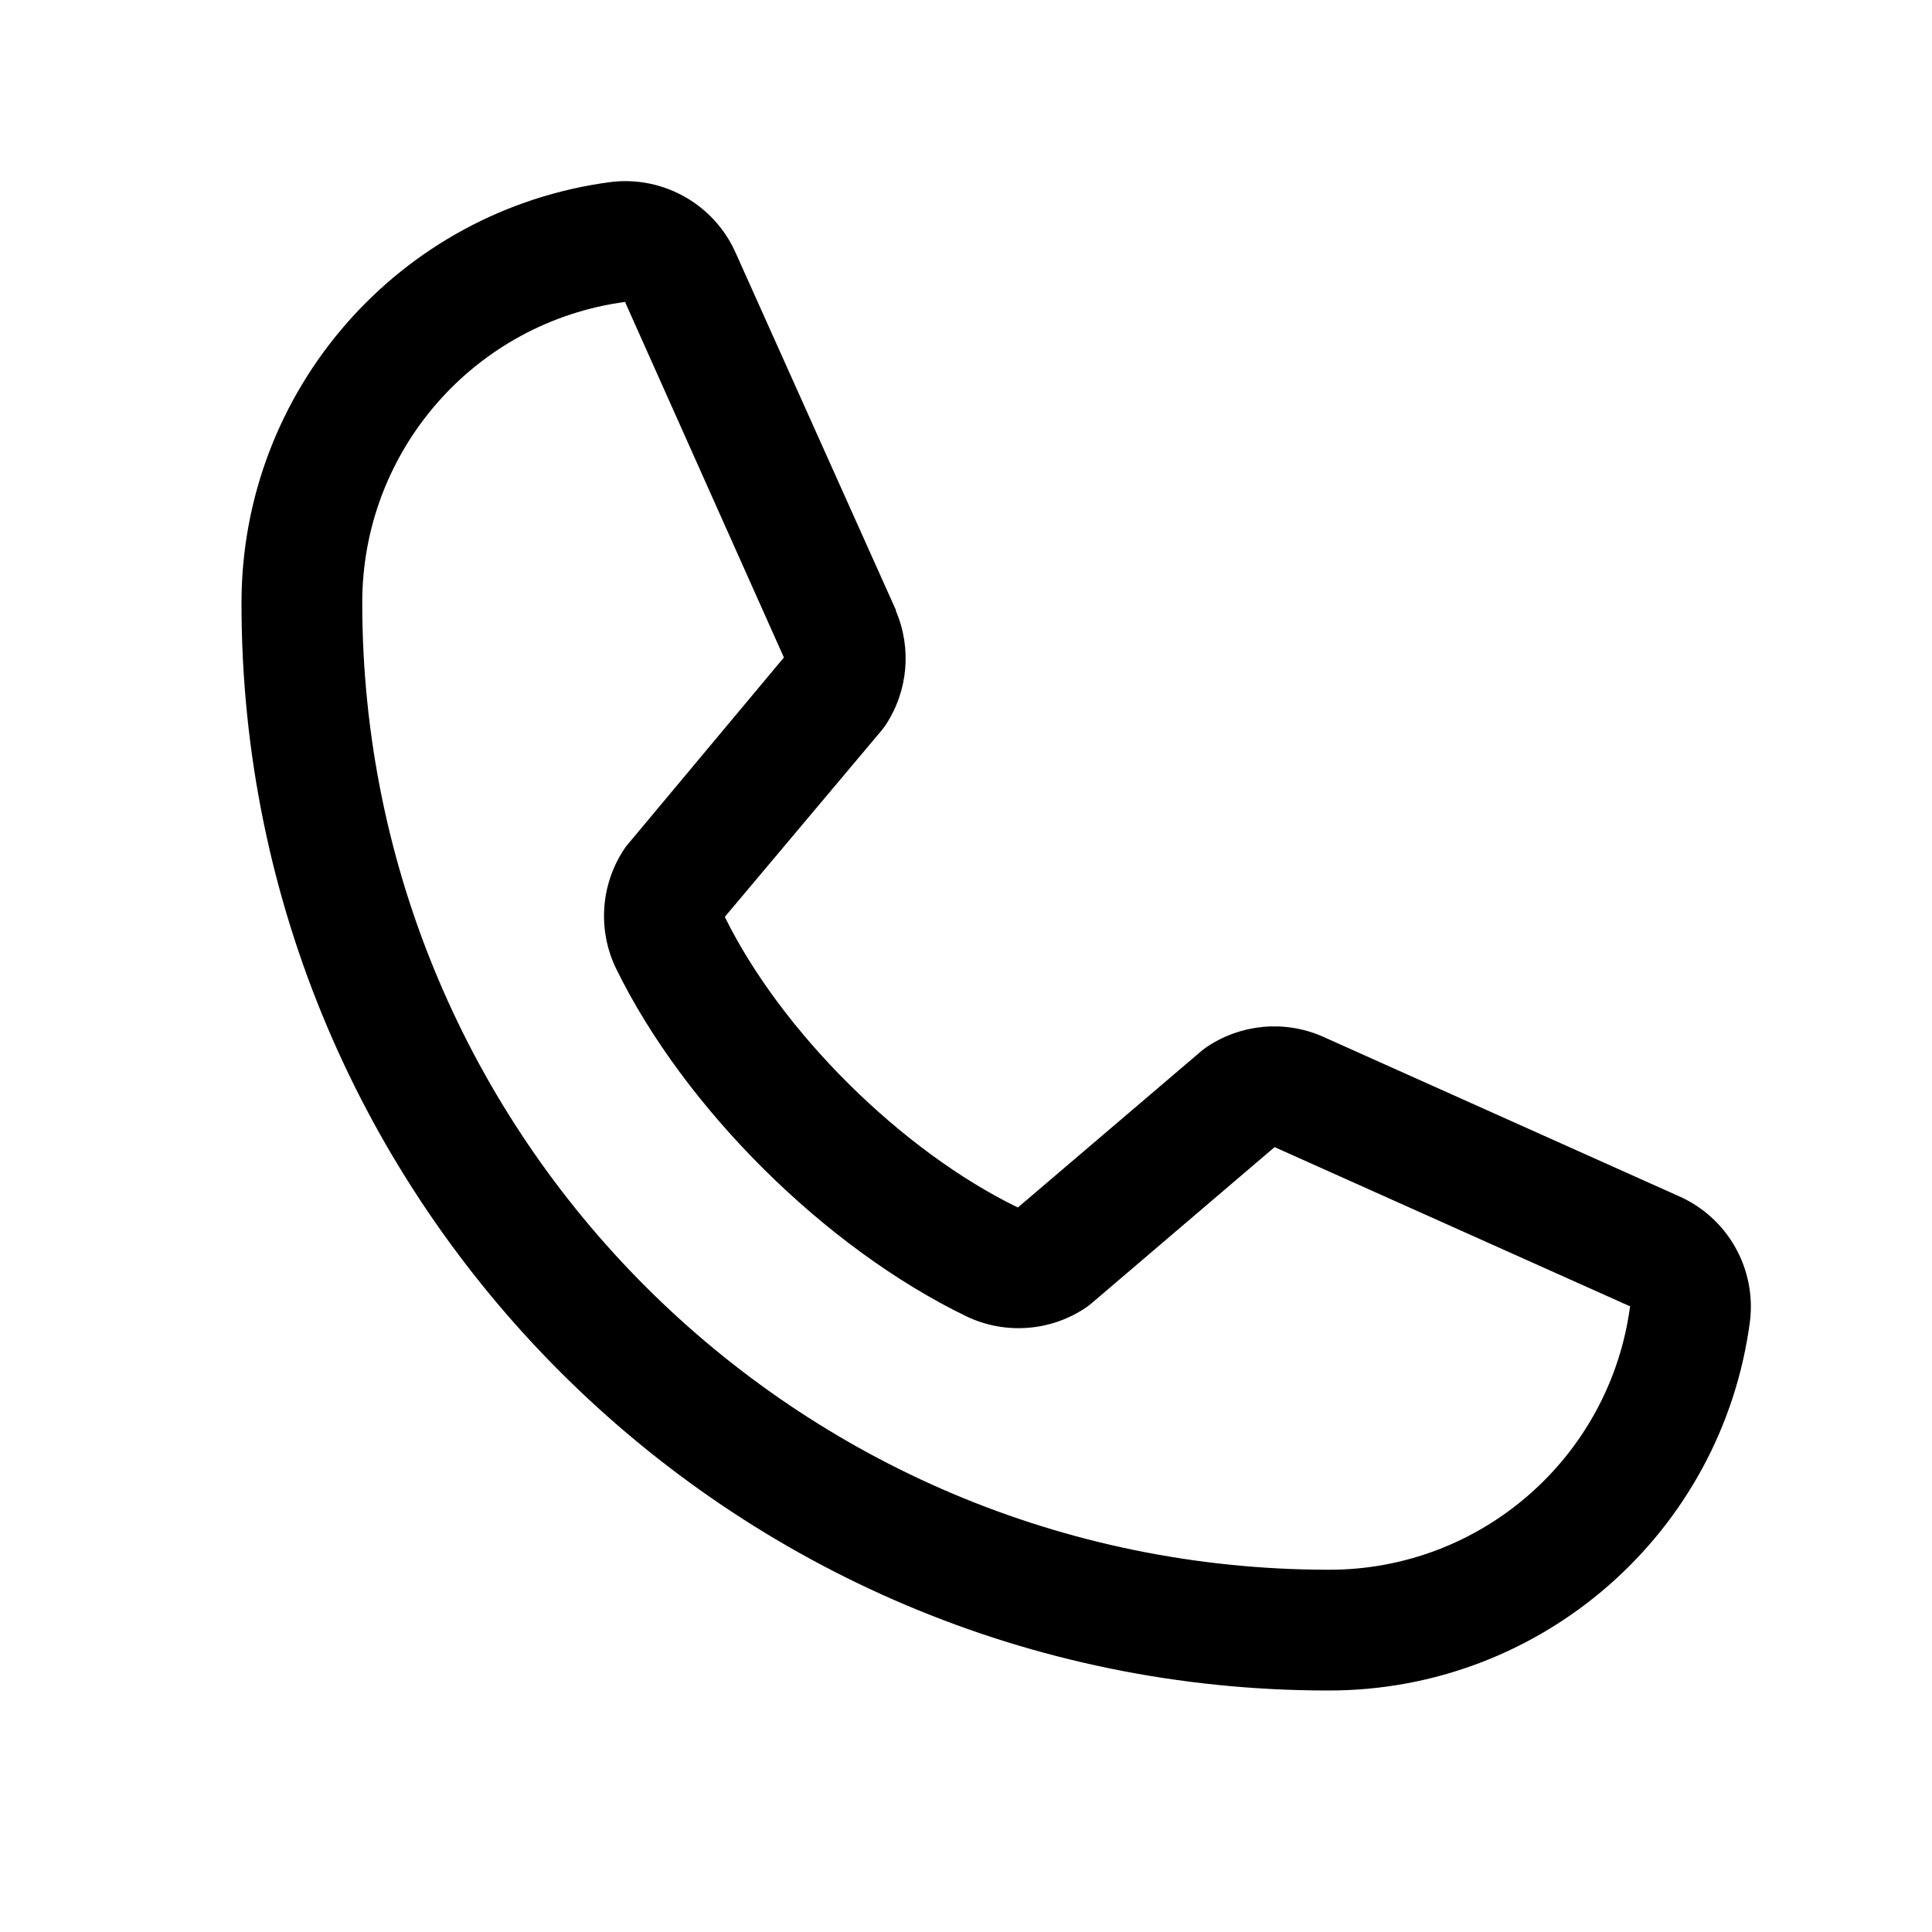
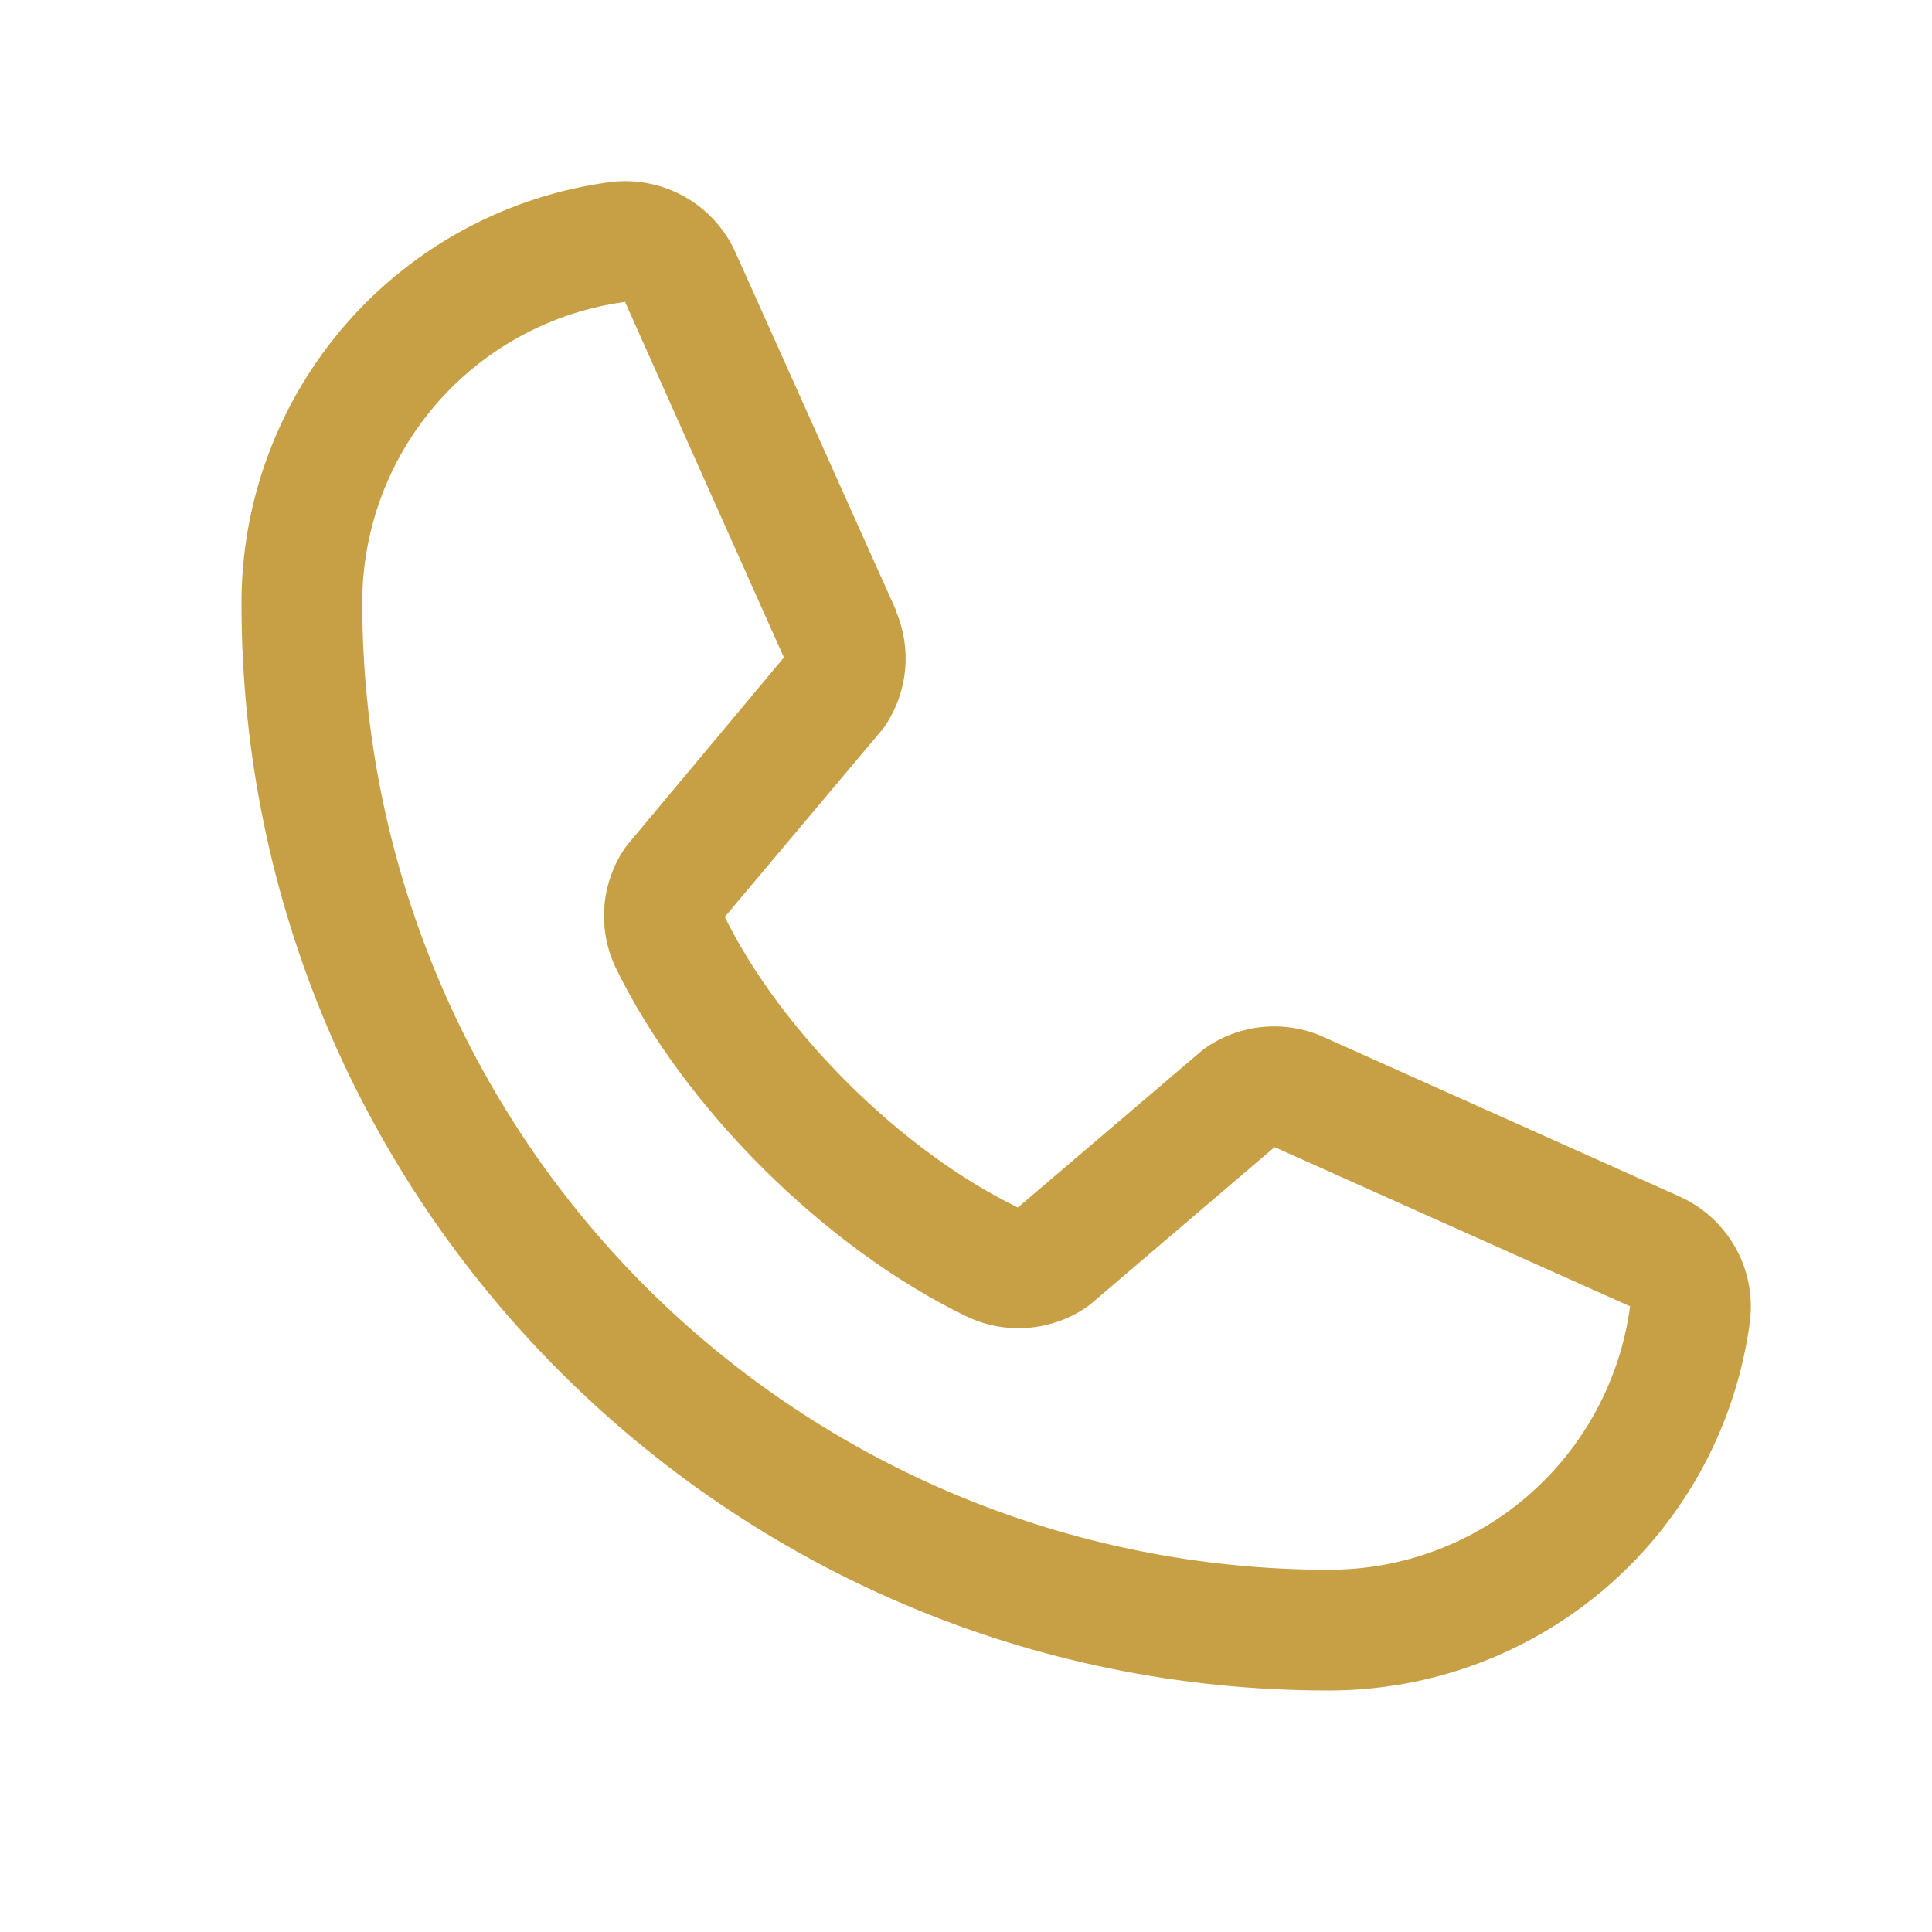
- <svg xmlns="http://www.w3.org/2000/svg" width="32" height="32" fill="#000000" viewBox="0 0 256 256">
-   <path d="M222.37,158.46l-47.11-21.11-.13-.06a16,16,0,0,0-15.17,1.4,8.12,8.12,0,0,0-.75.56L134.87,160c-15.42-7.49-31.34-23.29-38.83-38.51l20.78-24.71c.2-.25.39-.5.57-.77a16,16,0,0,0,1.32-15.06l0-.12L97.54,33.64a16,16,0,0,0-16.62-9.52A56.26,56.26,0,0,0,32,80c0,79.4,64.6,144,144,144a56.26,56.26,0,0,0,55.88-48.92A16,16,0,0,0,222.37,158.46ZM176,208A128.14,128.14,0,0,1,48,80,40.2,40.2,0,0,1,82.87,40a.61.61,0,0,0,0,.12l21,47L83.2,111.86a6.13,6.13,0,0,0-.57.77,16,16,0,0,0-1,15.7c9.06,18.53,27.73,37.06,46.46,46.11a16,16,0,0,0,15.75-1.14,8.44,8.44,0,0,0,.74-.56L168.89,152l47,21.05h0s.08,0,.11,0A40.21,40.21,0,0,1,176,208Z" />
+ <svg xmlns="http://www.w3.org/2000/svg" width="32" height="32" viewBox="0 0 32 32" fill="none">
+   <path d="M27.796 19.808L21.907 17.169L21.891 17.162C21.586 17.031 21.252 16.978 20.921 17.009C20.59 17.039 20.272 17.152 19.995 17.337C19.962 17.358 19.931 17.381 19.901 17.407L16.859 20C14.931 19.064 12.941 17.089 12.005 15.187L14.602 12.098C14.627 12.066 14.651 12.035 14.674 12.002C14.854 11.726 14.964 11.409 14.993 11.081C15.021 10.752 14.969 10.422 14.839 10.119V10.104L12.193 4.205C12.021 3.809 11.726 3.479 11.351 3.265C10.977 3.051 10.543 2.963 10.115 3.015C8.421 3.238 6.866 4.07 5.741 5.355C4.616 6.641 3.997 8.292 4 10C4 19.925 12.075 28 22 28C23.708 28.003 25.36 27.384 26.645 26.259C27.93 25.134 28.762 23.579 28.985 21.885C29.037 21.457 28.95 21.023 28.736 20.649C28.521 20.275 28.192 19.98 27.796 19.808ZM22 26C17.758 25.996 13.691 24.308 10.691 21.309C7.692 18.309 6.005 14.242 6 10C5.995 8.78 6.435 7.599 7.237 6.679C8.039 5.759 9.149 5.162 10.359 5C10.358 5.005 10.358 5.01 10.359 5.015L12.984 10.89L10.4 13.983C10.374 14.013 10.35 14.045 10.329 14.079C10.141 14.368 10.03 14.7 10.008 15.044C9.986 15.388 10.054 15.731 10.204 16.041C11.336 18.358 13.67 20.674 16.011 21.805C16.324 21.954 16.669 22.019 17.014 21.994C17.36 21.969 17.692 21.855 17.98 21.663C18.012 21.641 18.043 21.618 18.073 21.593L21.111 19L26.986 21.631C26.986 21.631 26.996 21.631 27 21.631C26.84 22.843 26.244 23.955 25.324 24.759C24.404 25.563 23.222 26.004 22 26Z" fill="#C7A045" />
</svg>
